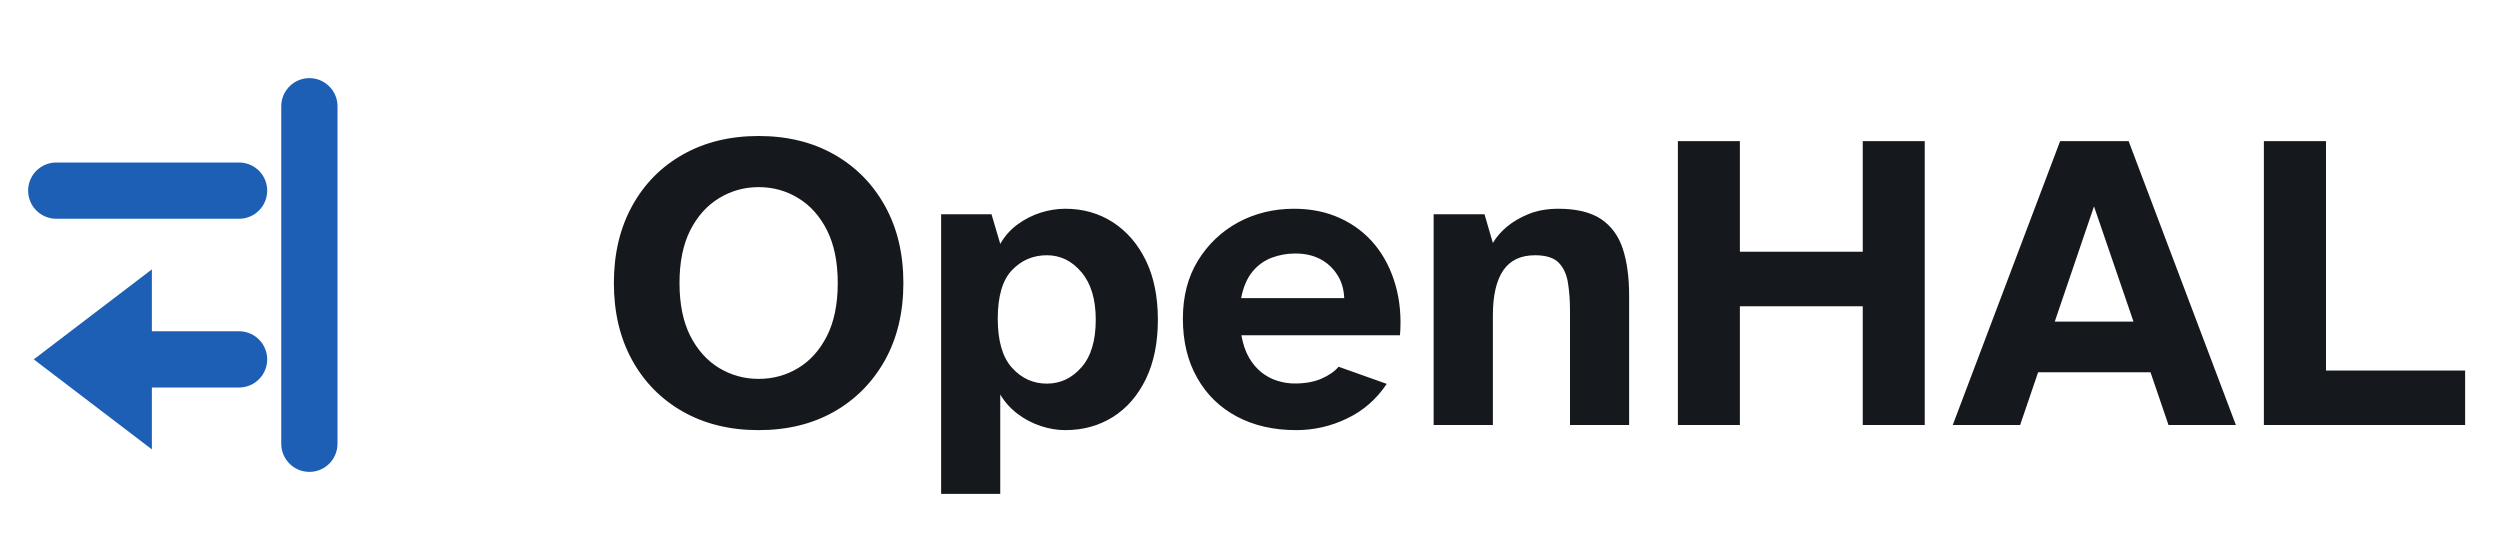
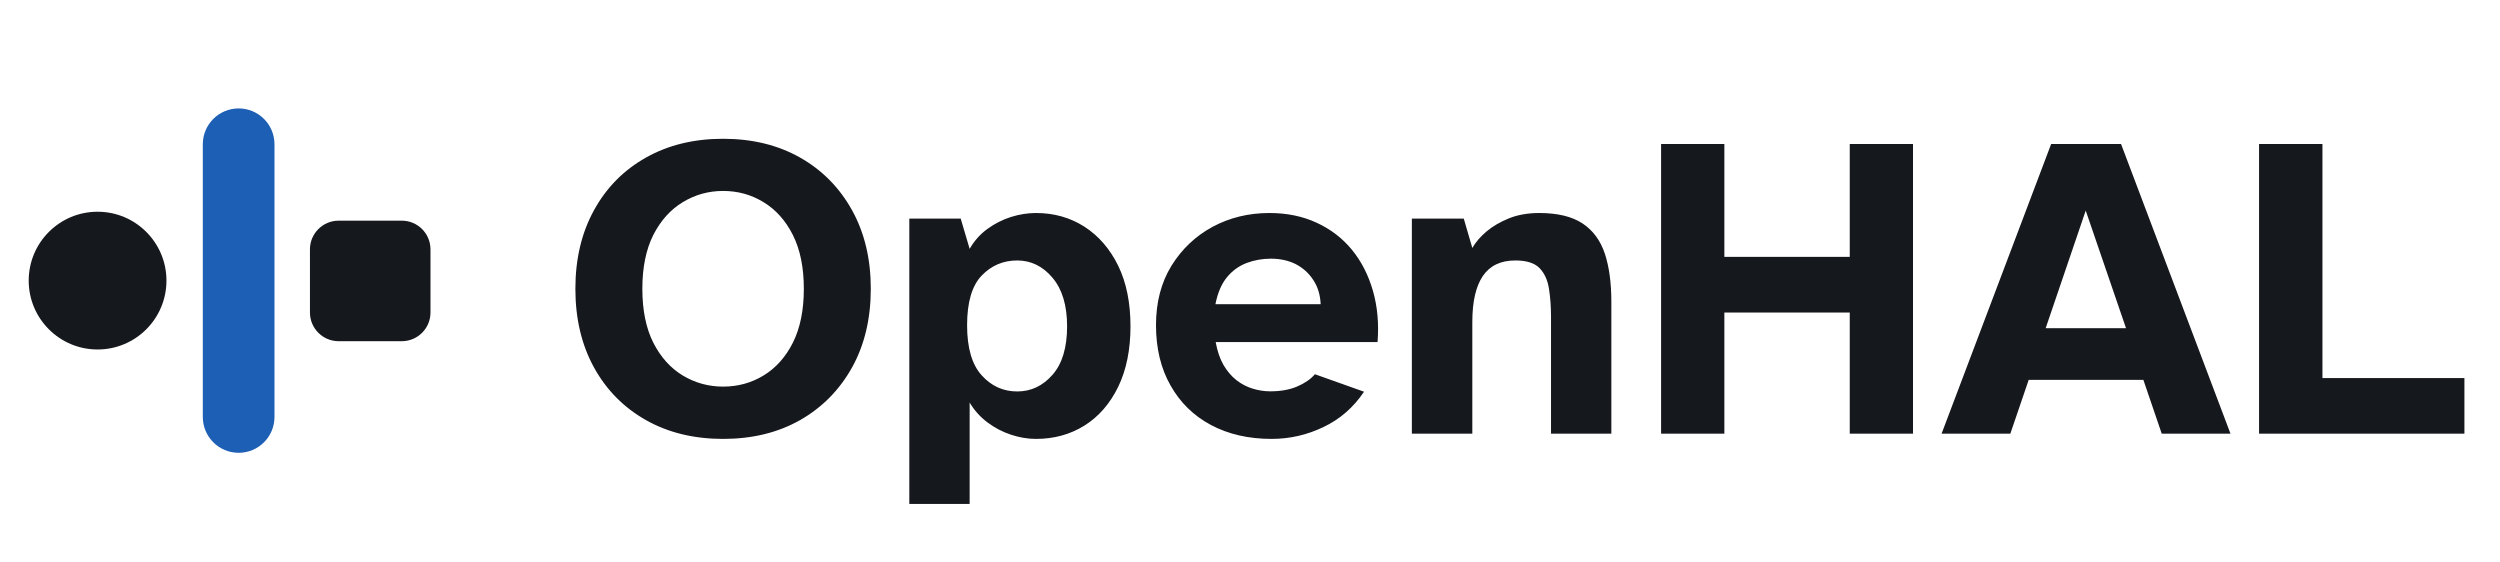
- <svg xmlns="http://www.w3.org/2000/svg" width="200" height="44" viewBox="0 0 200 44" role="img" aria-labelledby="t d">
-   <line x1="24.75" y1="8.5" x2="24.75" y2="35.5" stroke="#1D5FB4" stroke-width="4.5" stroke-linecap="round" />
-   <line x1="4.5" y1="15.25" x2="19.125" y2="15.25" stroke="#1D5FB4" stroke-width="4.5" stroke-linecap="round" />
-   <line x1="19.125" y1="28.75" x2="11.25" y2="28.75" stroke="#1D5FB4" stroke-width="4.5" stroke-linecap="round" />
-   <polygon points="2.70,28.75 12.15,21.55 12.15,35.95" fill="#1D5FB4" />
-   <path fill="#15181C" d="M60.69 34.41Q57.26 34.41 54.65 32.94Q52.03 31.46 50.57 28.81Q49.11 26.16 49.11 22.64Q49.11 19.13 50.57 16.48Q52.03 13.82 54.65 12.35Q57.26 10.88 60.69 10.88Q64.12 10.88 66.72 12.35Q69.32 13.82 70.8 16.48Q72.27 19.13 72.27 22.64Q72.27 26.16 70.8 28.81Q69.32 31.46 66.72 32.94Q64.12 34.41 60.69 34.41ZM60.69 30.31Q62.43 30.31 63.86 29.44Q65.3 28.57 66.16 26.87Q67.02 25.16 67.02 22.64Q67.02 20.13 66.16 18.42Q65.3 16.72 63.86 15.85Q62.43 14.97 60.69 14.97Q58.98 14.97 57.53 15.85Q56.09 16.72 55.22 18.42Q54.36 20.13 54.36 22.64Q54.36 25.16 55.22 26.87Q56.09 28.57 57.53 29.44Q58.98 30.31 60.69 30.31ZM75.29 39.51V17.14H79.32L80.02 19.51Q80.56 18.57 81.41 17.95Q82.26 17.33 83.26 17.01Q84.25 16.7 85.22 16.7Q87.35 16.7 89.03 17.78Q90.7 18.86 91.67 20.84Q92.63 22.82 92.63 25.58Q92.63 28.33 91.67 30.32Q90.7 32.31 89.03 33.36Q87.35 34.41 85.22 34.41Q84.25 34.41 83.26 34.08Q82.26 33.75 81.41 33.11Q80.56 32.47 80.02 31.56V39.51ZM83.75 30.69Q85.38 30.69 86.52 29.38Q87.66 28.08 87.66 25.58Q87.66 23.13 86.52 21.78Q85.38 20.42 83.75 20.42Q82.1 20.42 80.96 21.61Q79.82 22.8 79.82 25.5Q79.82 28.16 80.96 29.42Q82.1 30.69 83.75 30.69ZM103.69 34.41Q100.99 34.41 98.94 33.32Q96.9 32.23 95.77 30.22Q94.63 28.22 94.63 25.49Q94.63 22.81 95.84 20.84Q97.06 18.87 99.07 17.78Q101.09 16.7 103.52 16.7Q105.58 16.7 107.22 17.46Q108.86 18.21 109.99 19.58Q111.11 20.95 111.64 22.81Q112.17 24.66 112 26.82H99.31Q99.5 27.88 99.92 28.61Q100.35 29.34 100.93 29.8Q101.52 30.26 102.21 30.47Q102.9 30.68 103.58 30.68Q104.82 30.68 105.7 30.3Q106.59 29.92 107.09 29.34L110.94 30.71Q109.7 32.56 107.76 33.48Q105.83 34.41 103.69 34.41ZM99.29 23.85H107.54Q107.49 22.74 106.96 21.95Q106.44 21.15 105.59 20.71Q104.74 20.28 103.63 20.28Q102.64 20.28 101.73 20.62Q100.82 20.97 100.19 21.74Q99.55 22.52 99.29 23.85ZM114.69 34V17.14H118.76L119.43 19.44Q119.82 18.76 120.55 18.14Q121.28 17.53 122.32 17.11Q123.36 16.7 124.67 16.7Q126.82 16.7 128.06 17.51Q129.3 18.33 129.82 19.89Q130.33 21.44 130.33 23.66V34H125.6V24.86Q125.6 23.66 125.44 22.65Q125.29 21.64 124.71 21.03Q124.13 20.42 122.8 20.42Q121.09 20.42 120.26 21.63Q119.43 22.85 119.43 25.24V34ZM134.23 34V11.29H139.19V20.14H149.02V11.29H153.98V34H149.02V24.5H139.19V34ZM156.22 34 164.81 11.29H170.29L178.87 34H173.48L172.04 29.78H163.05L161.61 34ZM164.38 25.73H170.68L167.52 16.51ZM181.11 34V11.29H186.08V29.64H197.21V34Z" />
+ <svg xmlns="http://www.w3.org/2000/svg" width="196" height="44" viewBox="0 0 196 44" role="img" aria-labelledby="t d">
+   <circle cx="7.65" cy="22" r="5.4" fill="#15181C" />
+   <rect x="15.9" y="8.5" width="5.62" height="27" rx="2.81" fill="#1D5FB4" />
+   <rect x="24.3" y="17.3" width="9.45" height="9.45" rx="2.25" fill="#15181C" />
+   <path fill="#15181C" d="M56.69 34.41Q53.26 34.41 50.65 32.94Q48.03 31.46 46.57 28.81Q45.11 26.16 45.11 22.64Q45.11 19.13 46.57 16.48Q48.03 13.82 50.65 12.35Q53.26 10.88 56.69 10.88Q60.12 10.88 62.72 12.35Q65.32 13.82 66.8 16.48Q68.27 19.13 68.27 22.64Q68.27 26.16 66.8 28.81Q65.32 31.46 62.72 32.94Q60.12 34.41 56.69 34.41ZM56.69 30.31Q58.43 30.31 59.86 29.44Q61.3 28.57 62.16 26.87Q63.02 25.16 63.02 22.64Q63.02 20.13 62.16 18.42Q61.3 16.72 59.86 15.85Q58.43 14.97 56.69 14.97Q54.98 14.97 53.53 15.85Q52.09 16.72 51.22 18.42Q50.36 20.13 50.36 22.64Q50.36 25.16 51.22 26.87Q52.09 28.57 53.53 29.44Q54.98 30.31 56.69 30.31ZM71.29 39.51V17.14H75.32L76.02 19.51Q76.56 18.57 77.41 17.95Q78.26 17.33 79.26 17.01Q80.25 16.7 81.22 16.7Q83.35 16.7 85.03 17.78Q86.7 18.86 87.67 20.84Q88.63 22.82 88.63 25.58Q88.63 28.33 87.67 30.32Q86.7 32.31 85.03 33.36Q83.35 34.41 81.22 34.41Q80.25 34.41 79.26 34.08Q78.26 33.75 77.41 33.11Q76.56 32.47 76.02 31.56V39.51ZM79.75 30.69Q81.38 30.69 82.52 29.38Q83.66 28.08 83.66 25.58Q83.66 23.13 82.52 21.78Q81.38 20.42 79.75 20.42Q78.1 20.42 76.96 21.61Q75.82 22.8 75.82 25.5Q75.82 28.16 76.96 29.42Q78.1 30.69 79.75 30.69ZM99.69 34.41Q96.99 34.41 94.94 33.32Q92.9 32.23 91.77 30.22Q90.63 28.22 90.63 25.49Q90.63 22.81 91.84 20.84Q93.06 18.87 95.07 17.78Q97.09 16.7 99.52 16.7Q101.58 16.7 103.22 17.46Q104.86 18.21 105.99 19.58Q107.11 20.95 107.64 22.81Q108.17 24.66 108 26.82H95.31Q95.5 27.88 95.92 28.61Q96.35 29.34 96.93 29.8Q97.52 30.26 98.21 30.47Q98.9 30.68 99.58 30.68Q100.82 30.68 101.7 30.3Q102.59 29.92 103.09 29.34L106.94 30.71Q105.7 32.56 103.76 33.48Q101.83 34.41 99.69 34.41ZM95.29 23.85H103.54Q103.49 22.74 102.96 21.95Q102.44 21.15 101.59 20.71Q100.74 20.28 99.63 20.28Q98.64 20.28 97.73 20.62Q96.82 20.97 96.19 21.74Q95.55 22.52 95.29 23.85ZM110.69 34V17.14H114.76L115.43 19.44Q115.82 18.76 116.55 18.14Q117.28 17.53 118.32 17.11Q119.36 16.7 120.67 16.7Q122.82 16.7 124.06 17.51Q125.3 18.33 125.82 19.89Q126.33 21.44 126.33 23.66V34H121.6V24.86Q121.6 23.66 121.44 22.65Q121.29 21.64 120.71 21.03Q120.13 20.42 118.8 20.42Q117.09 20.42 116.26 21.63Q115.43 22.85 115.43 25.24V34ZM130.23 34V11.29H135.19V20.14H145.02V11.29H149.98V34H145.02V24.5H135.19V34ZM152.22 34 160.81 11.29H166.29L174.87 34H169.48L168.04 29.78H159.05L157.61 34ZM160.38 25.73H166.68L163.52 16.51ZM177.11 34V11.29H182.08V29.64H193.21V34Z" />
</svg>
